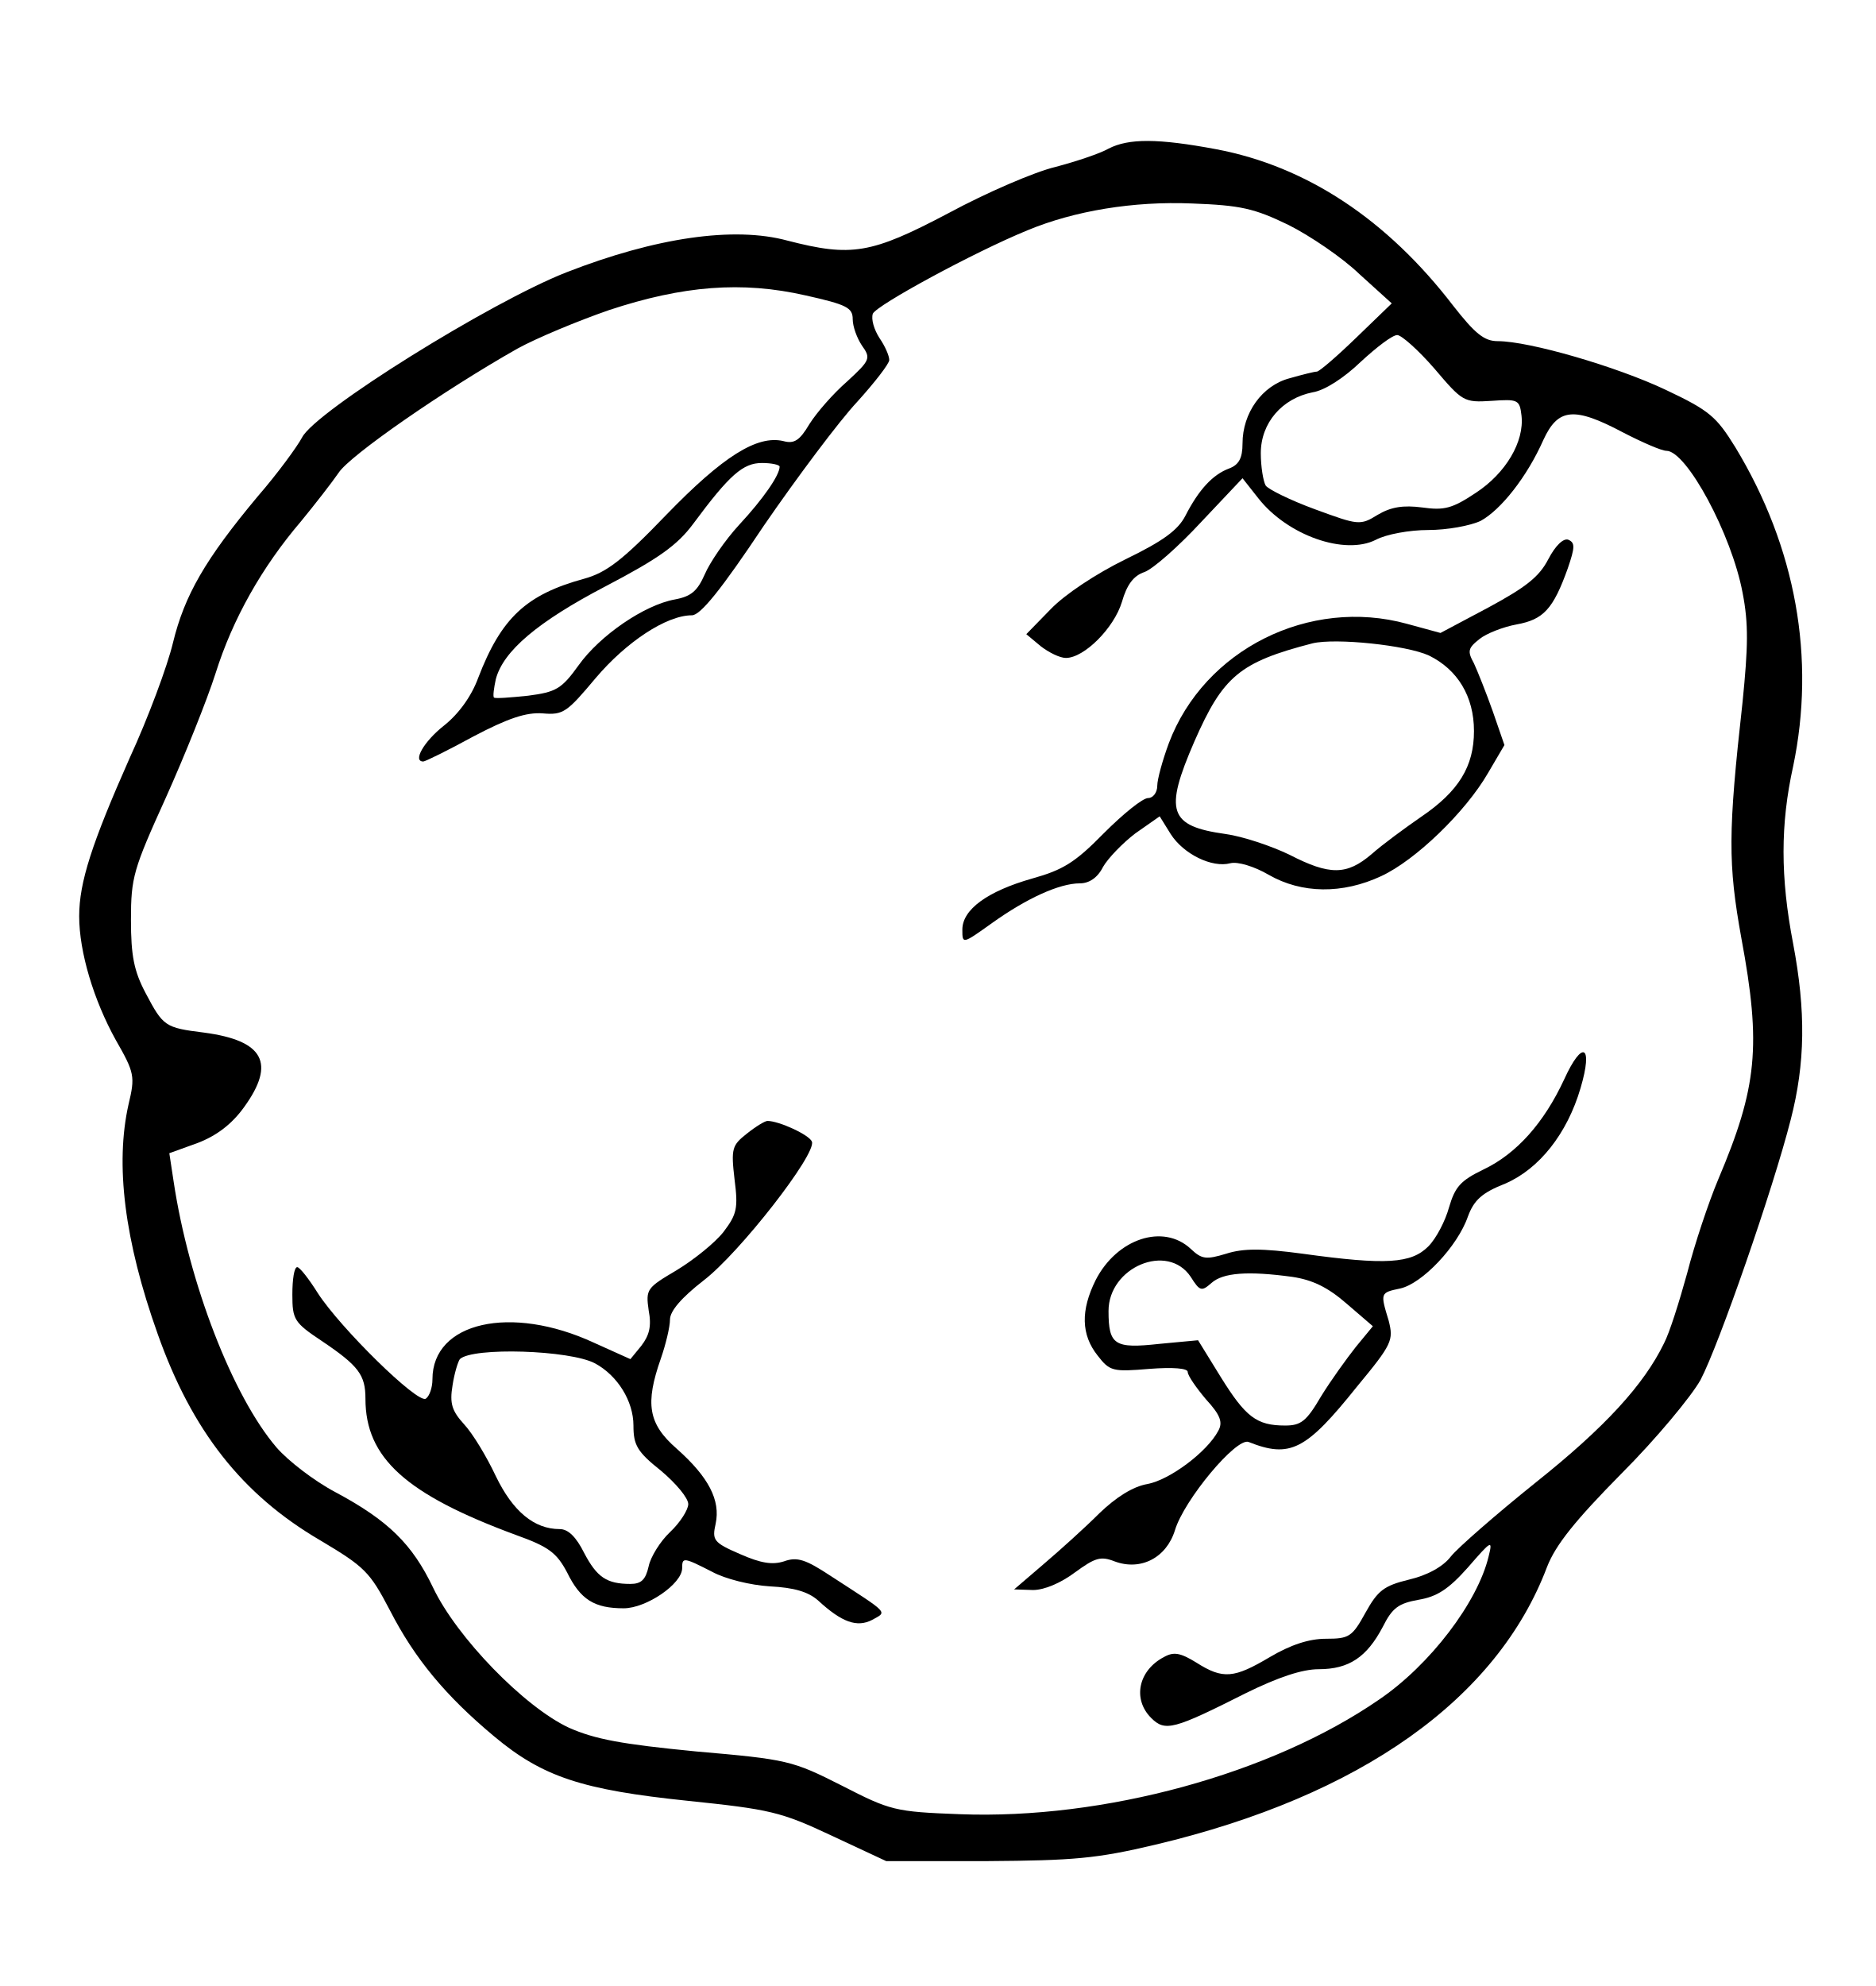
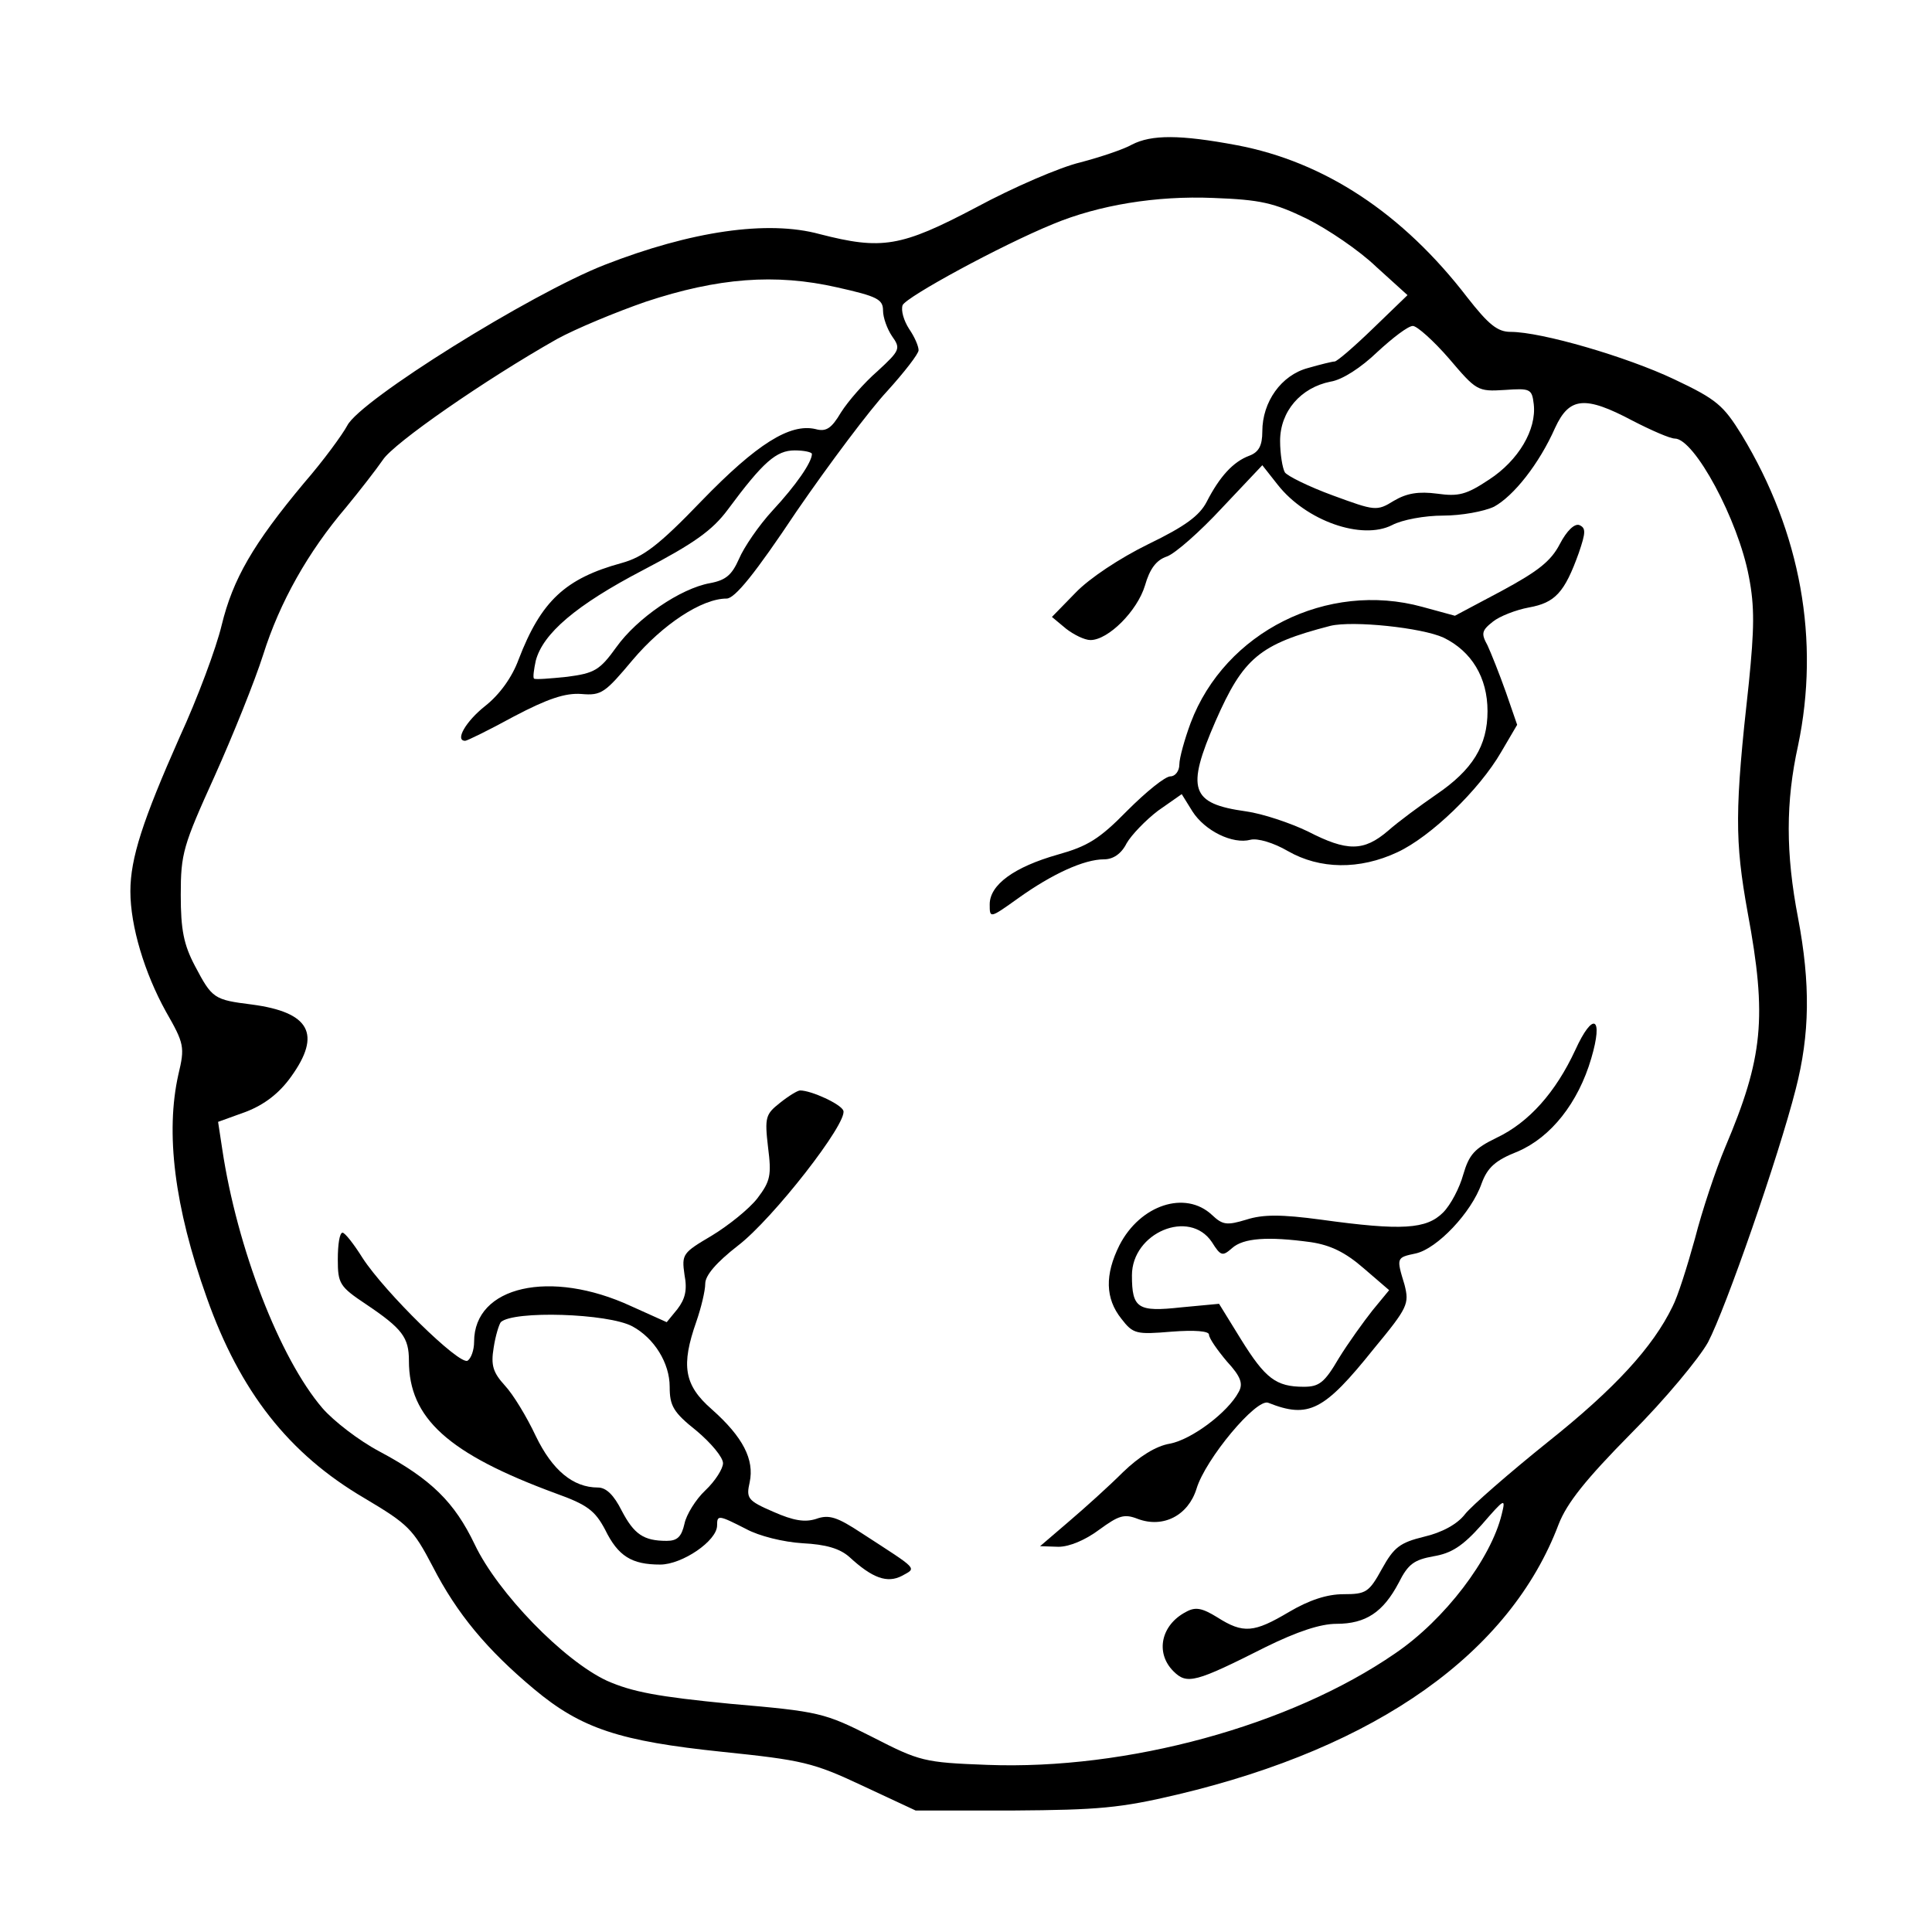
- <svg xmlns="http://www.w3.org/2000/svg" version="1.0" width="308pt" height="326pt" viewBox="0 0 308 326" preserveAspectRatio="xMidYMid meet">
+ <svg xmlns="http://www.w3.org/2000/svg" version="1.0" width="100pt" height="100pt" viewBox="0 0 308 326" preserveAspectRatio="xMidYMid meet">
  <g transform="translate(0,326) scale(0.1,-0.1)" fill="#000000" stroke="none">
    <path d="M1820 3016 c-14 -8 -53 -21 -87 -30 -34 -8 -113 -42 -176 -76 -127 -67 -159 -72 -264 -45 -88 24 -217 5 -363 -52 -125 -49 -412 -228 -434 -271 -8 -15 -40 -59 -73 -97 -86 -103 -120 -162 -139 -240 -9 -38 -41 -124 -71 -189 -62 -140 -83 -204 -83 -260 0 -59 24 -138 60 -203 31 -54 32 -60 21 -106 -22 -98 -7 -223 48 -377 56 -158 138 -263 266 -338 74 -44 82 -52 115 -115 41 -80 92 -141 171 -207 80 -67 145 -88 318 -106 135 -14 153 -18 236 -57 l90 -42 165 0 c143 1 180 4 277 27 337 80 561 239 643 456 14 36 46 76 122 153 57 57 115 127 130 154 30 57 119 313 148 427 24 93 25 178 4 289 -21 109 -21 196 0 291 37 177 5 359 -95 524 -31 50 -42 60 -114 94 -80 38 -224 80 -276 80 -22 0 -37 12 -73 58 -109 142 -241 229 -389 257 -96 18 -144 18 -177 1z m295 -125 c36 -18 89 -54 117 -81 l53 -48 -58 -56 c-32 -31 -61 -56 -65 -56 -4 0 -24 -5 -45 -11 -45 -12 -77 -57 -77 -107 0 -24 -6 -35 -22 -41 -27 -10 -50 -35 -72 -78 -12 -23 -36 -41 -98 -71 -49 -24 -100 -58 -123 -82 l-40 -41 24 -20 c13 -10 31 -19 41 -19 30 0 79 49 92 92 8 28 19 43 37 49 14 5 56 42 93 82 l68 72 26 -33 c48 -61 142 -94 193 -68 17 9 55 16 86 16 31 0 69 7 86 15 33 18 76 72 103 133 24 52 50 55 131 12 31 -16 63 -30 71 -30 33 0 107 -137 125 -233 10 -51 9 -89 0 -179 -24 -215 -24 -266 -2 -388 33 -177 26 -245 -38 -396 -16 -38 -39 -107 -51 -154 -13 -47 -29 -98 -38 -115 -33 -68 -97 -138 -210 -228 -66 -53 -129 -108 -140 -122 -13 -17 -39 -31 -69 -38 -41 -10 -51 -18 -71 -54 -22 -40 -27 -43 -65 -43 -28 0 -58 -10 -92 -30 -59 -35 -77 -37 -121 -9 -26 16 -37 18 -53 9 -42 -22 -52 -69 -21 -100 23 -23 37 -19 156 41 53 26 92 39 119 39 50 0 79 20 105 69 16 32 26 39 59 45 30 5 49 17 81 53 39 45 41 46 34 18 -18 -75 -96 -178 -180 -235 -177 -122 -452 -197 -688 -188 -107 4 -114 6 -194 47 -81 41 -89 43 -239 56 -123 12 -166 20 -209 39 -73 34 -184 148 -223 230 -34 71 -73 110 -161 157 -34 18 -77 51 -96 73 -72 84 -144 270 -169 437 l-7 46 47 17 c31 12 56 31 76 59 52 72 32 109 -66 122 -64 8 -67 10 -96 65 -19 36 -24 61 -24 120 0 70 4 83 57 200 31 69 68 161 82 205 28 89 76 174 140 249 23 28 51 64 62 80 18 28 172 135 294 204 31 17 98 45 150 63 121 40 218 48 323 24 67 -15 77 -20 77 -39 0 -12 7 -31 15 -43 15 -21 14 -24 -24 -59 -23 -20 -50 -51 -62 -70 -16 -27 -25 -33 -43 -28 -43 10 -99 -25 -192 -121 -73 -76 -99 -95 -135 -105 -95 -26 -136 -64 -174 -163 -11 -30 -32 -59 -56 -78 -33 -26 -52 -59 -34 -59 3 0 40 18 82 41 57 30 87 40 114 38 34 -3 40 2 87 58 50 59 116 103 158 103 14 0 48 42 118 147 55 80 124 172 153 203 29 32 53 63 53 69 0 7 -7 23 -16 36 -9 14 -14 31 -11 40 6 14 166 101 254 137 77 32 174 48 270 44 80 -3 102 -8 158 -35z m240 -236 c46 -54 48 -56 94 -53 43 3 46 2 49 -24 5 -43 -26 -95 -75 -127 -39 -26 -52 -29 -88 -24 -31 4 -51 1 -73 -12 -29 -18 -32 -17 -103 9 -41 15 -77 33 -81 39 -4 7 -8 31 -8 53 0 50 35 90 85 100 20 3 52 24 79 50 26 24 52 44 60 44 7 0 35 -25 61 -55z m-1075 -161 c0 -14 -27 -53 -66 -95 -24 -26 -49 -63 -57 -82 -12 -27 -22 -36 -49 -41 -50 -9 -123 -59 -158 -108 -28 -39 -37 -44 -83 -50 -29 -3 -54 -5 -56 -3 -2 2 0 16 3 30 12 46 68 94 181 153 86 45 117 67 143 102 60 81 82 100 113 100 16 0 29 -3 29 -6z" />
    <path d="M2542 2342 c-15 -29 -37 -46 -98 -79 l-79 -42 -55 15 c-160 44 -333 -42 -391 -196 -10 -27 -19 -59 -19 -70 0 -11 -7 -20 -15 -20 -9 0 -41 -26 -73 -58 -47 -48 -67 -60 -117 -74 -74 -21 -115 -51 -115 -84 0 -24 0 -24 49 11 56 40 110 65 144 65 15 0 29 9 38 27 8 14 32 39 53 55 l40 28 18 -29 c21 -33 68 -56 98 -48 12 3 39 -5 63 -19 54 -31 121 -32 185 -2 56 26 138 105 175 169 l27 46 -19 55 c-11 31 -25 66 -31 79 -11 20 -10 25 9 40 11 9 39 20 61 24 44 8 60 25 84 92 12 35 12 42 1 47 -8 3 -21 -9 -33 -32z m-196 -158 c47 -23 74 -67 74 -124 0 -58 -25 -99 -87 -141 -26 -18 -63 -45 -81 -61 -41 -35 -69 -35 -135 -1 -29 14 -76 30 -105 34 -93 13 -101 37 -51 152 47 107 74 130 194 161 38 9 154 -3 191 -20z" />
    <path d="M2568 1488 c-33 -71 -78 -122 -133 -148 -37 -18 -46 -28 -56 -62 -6 -22 -21 -51 -34 -64 -28 -28 -69 -31 -206 -12 -67 9 -98 9 -126 0 -33 -10 -40 -9 -58 8 -45 42 -121 17 -156 -51 -25 -50 -24 -90 3 -124 20 -26 25 -27 85 -22 39 3 63 1 63 -5 0 -6 14 -26 30 -45 24 -26 28 -38 20 -52 -18 -34 -79 -80 -116 -87 -24 -4 -52 -22 -79 -48 -23 -23 -64 -60 -91 -83 l-49 -42 31 -1 c18 0 45 11 69 29 33 24 42 27 65 18 43 -16 85 6 99 51 15 50 101 153 121 145 68 -27 94 -14 178 91 58 70 60 76 52 108 -14 46 -14 46 19 53 36 8 94 69 111 118 10 27 23 39 61 54 56 24 102 82 124 157 21 71 3 80 -27 14z m-613 -324 c15 -24 18 -24 34 -10 19 17 60 20 133 10 33 -5 58 -17 89 -44 l43 -37 -28 -34 c-15 -19 -41 -55 -57 -81 -24 -41 -33 -48 -59 -48 -47 0 -65 14 -106 80 l-37 60 -64 -6 c-73 -8 -83 -2 -83 54 0 72 97 113 135 56z" />
    <path d="M1226 1399 c-24 -19 -26 -24 -20 -75 6 -47 4 -57 -18 -86 -14 -18 -49 -46 -77 -63 -49 -29 -51 -31 -46 -66 5 -26 1 -41 -12 -58 l-18 -22 -60 27 c-136 63 -265 34 -265 -60 0 -14 -5 -28 -11 -32 -14 -8 -140 116 -177 173 -15 24 -30 43 -34 43 -5 0 -8 -20 -8 -45 0 -41 3 -46 48 -76 61 -41 72 -56 72 -95 0 -97 66 -157 248 -224 53 -19 66 -29 83 -61 22 -45 45 -59 93 -59 37 0 96 40 96 66 0 18 2 18 49 -6 22 -12 63 -22 95 -24 40 -2 63 -9 79 -23 39 -36 64 -45 89 -32 25 14 29 9 -68 72 -41 27 -55 32 -77 24 -19 -6 -38 -3 -72 12 -44 19 -46 23 -40 50 8 38 -11 76 -64 123 -47 41 -52 74 -26 148 8 23 15 52 15 64 0 14 19 36 55 64 59 45 186 208 178 228 -4 11 -54 34 -73 34 -4 0 -19 -9 -34 -21z m-249 -377 c37 -20 63 -62 63 -102 0 -32 6 -43 45 -74 25 -21 45 -45 45 -55 0 -9 -13 -30 -30 -46 -16 -15 -32 -41 -35 -56 -5 -22 -12 -29 -30 -29 -39 0 -55 11 -76 51 -13 26 -26 39 -40 39 -42 0 -77 29 -105 87 -15 32 -38 70 -52 85 -20 22 -24 34 -19 64 3 20 9 39 12 43 21 20 181 15 222 -7z" />
  </g>
</svg>
